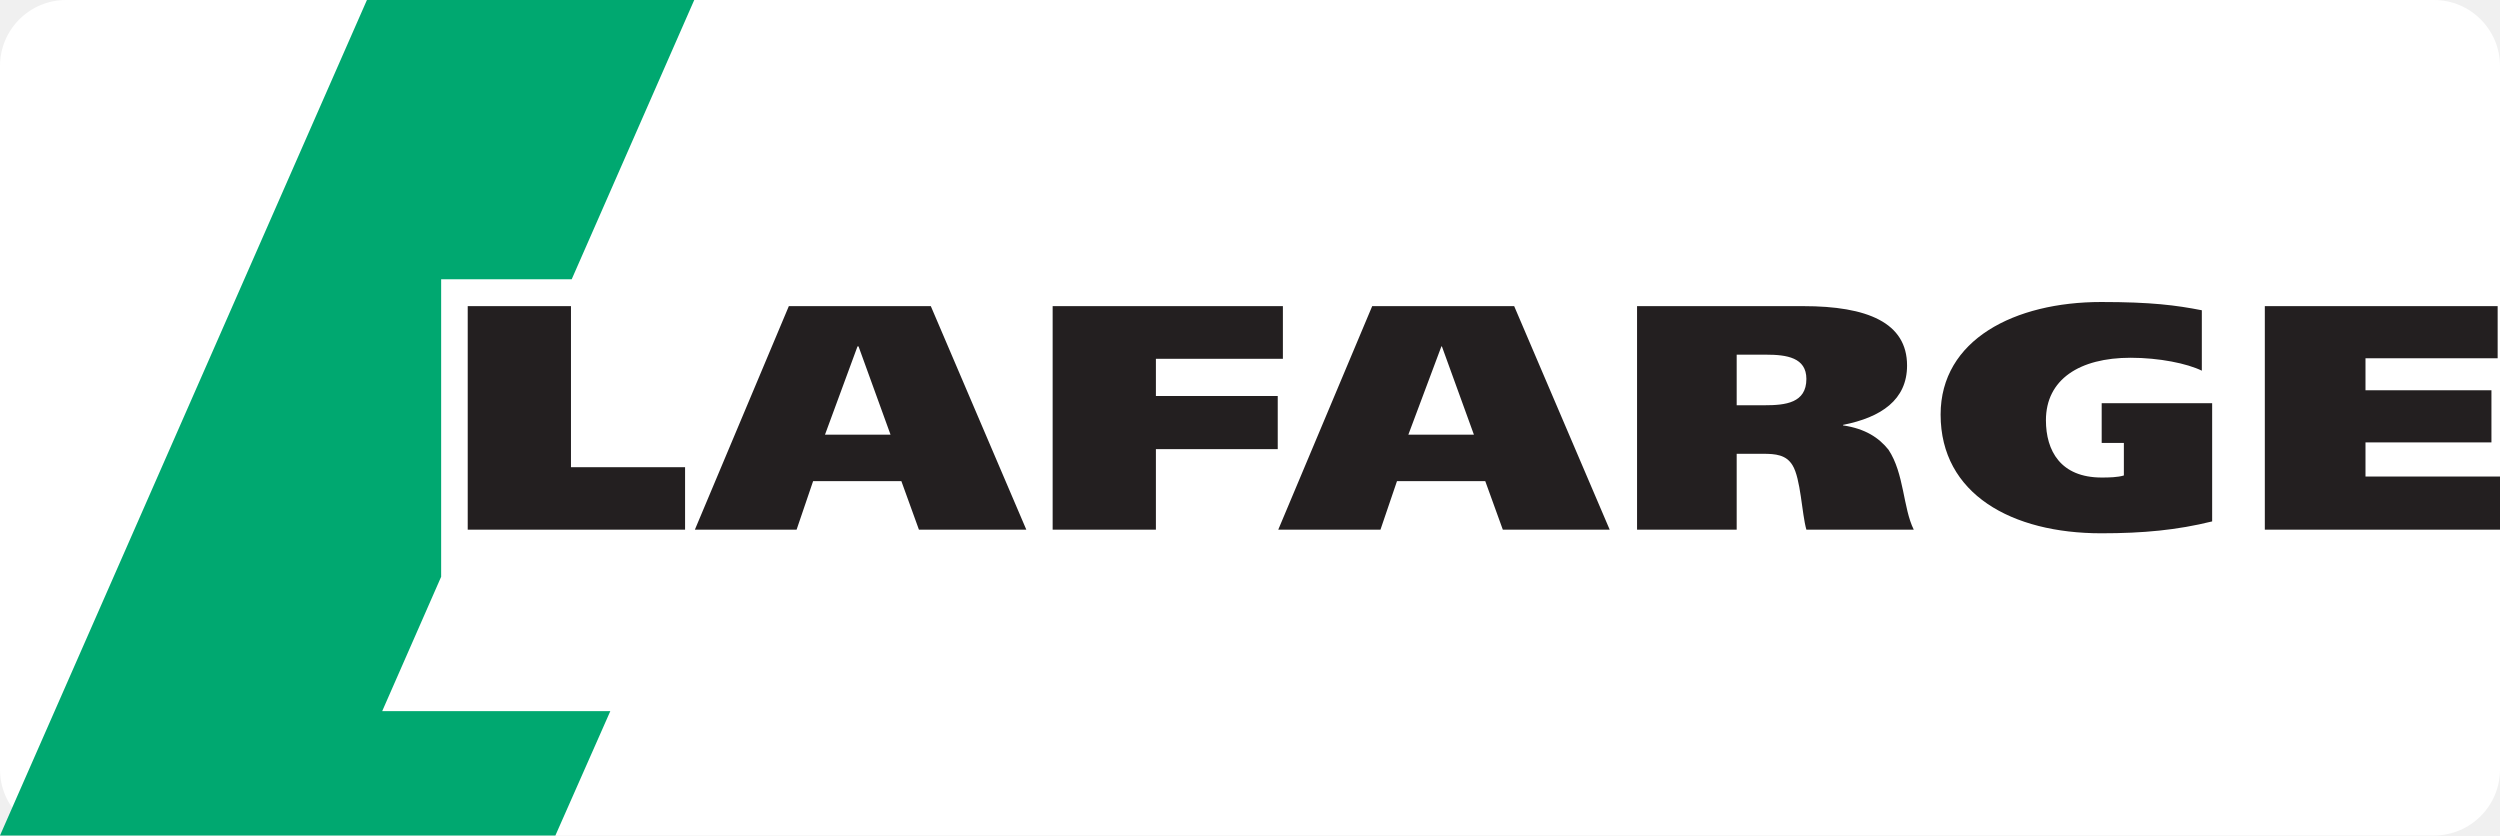
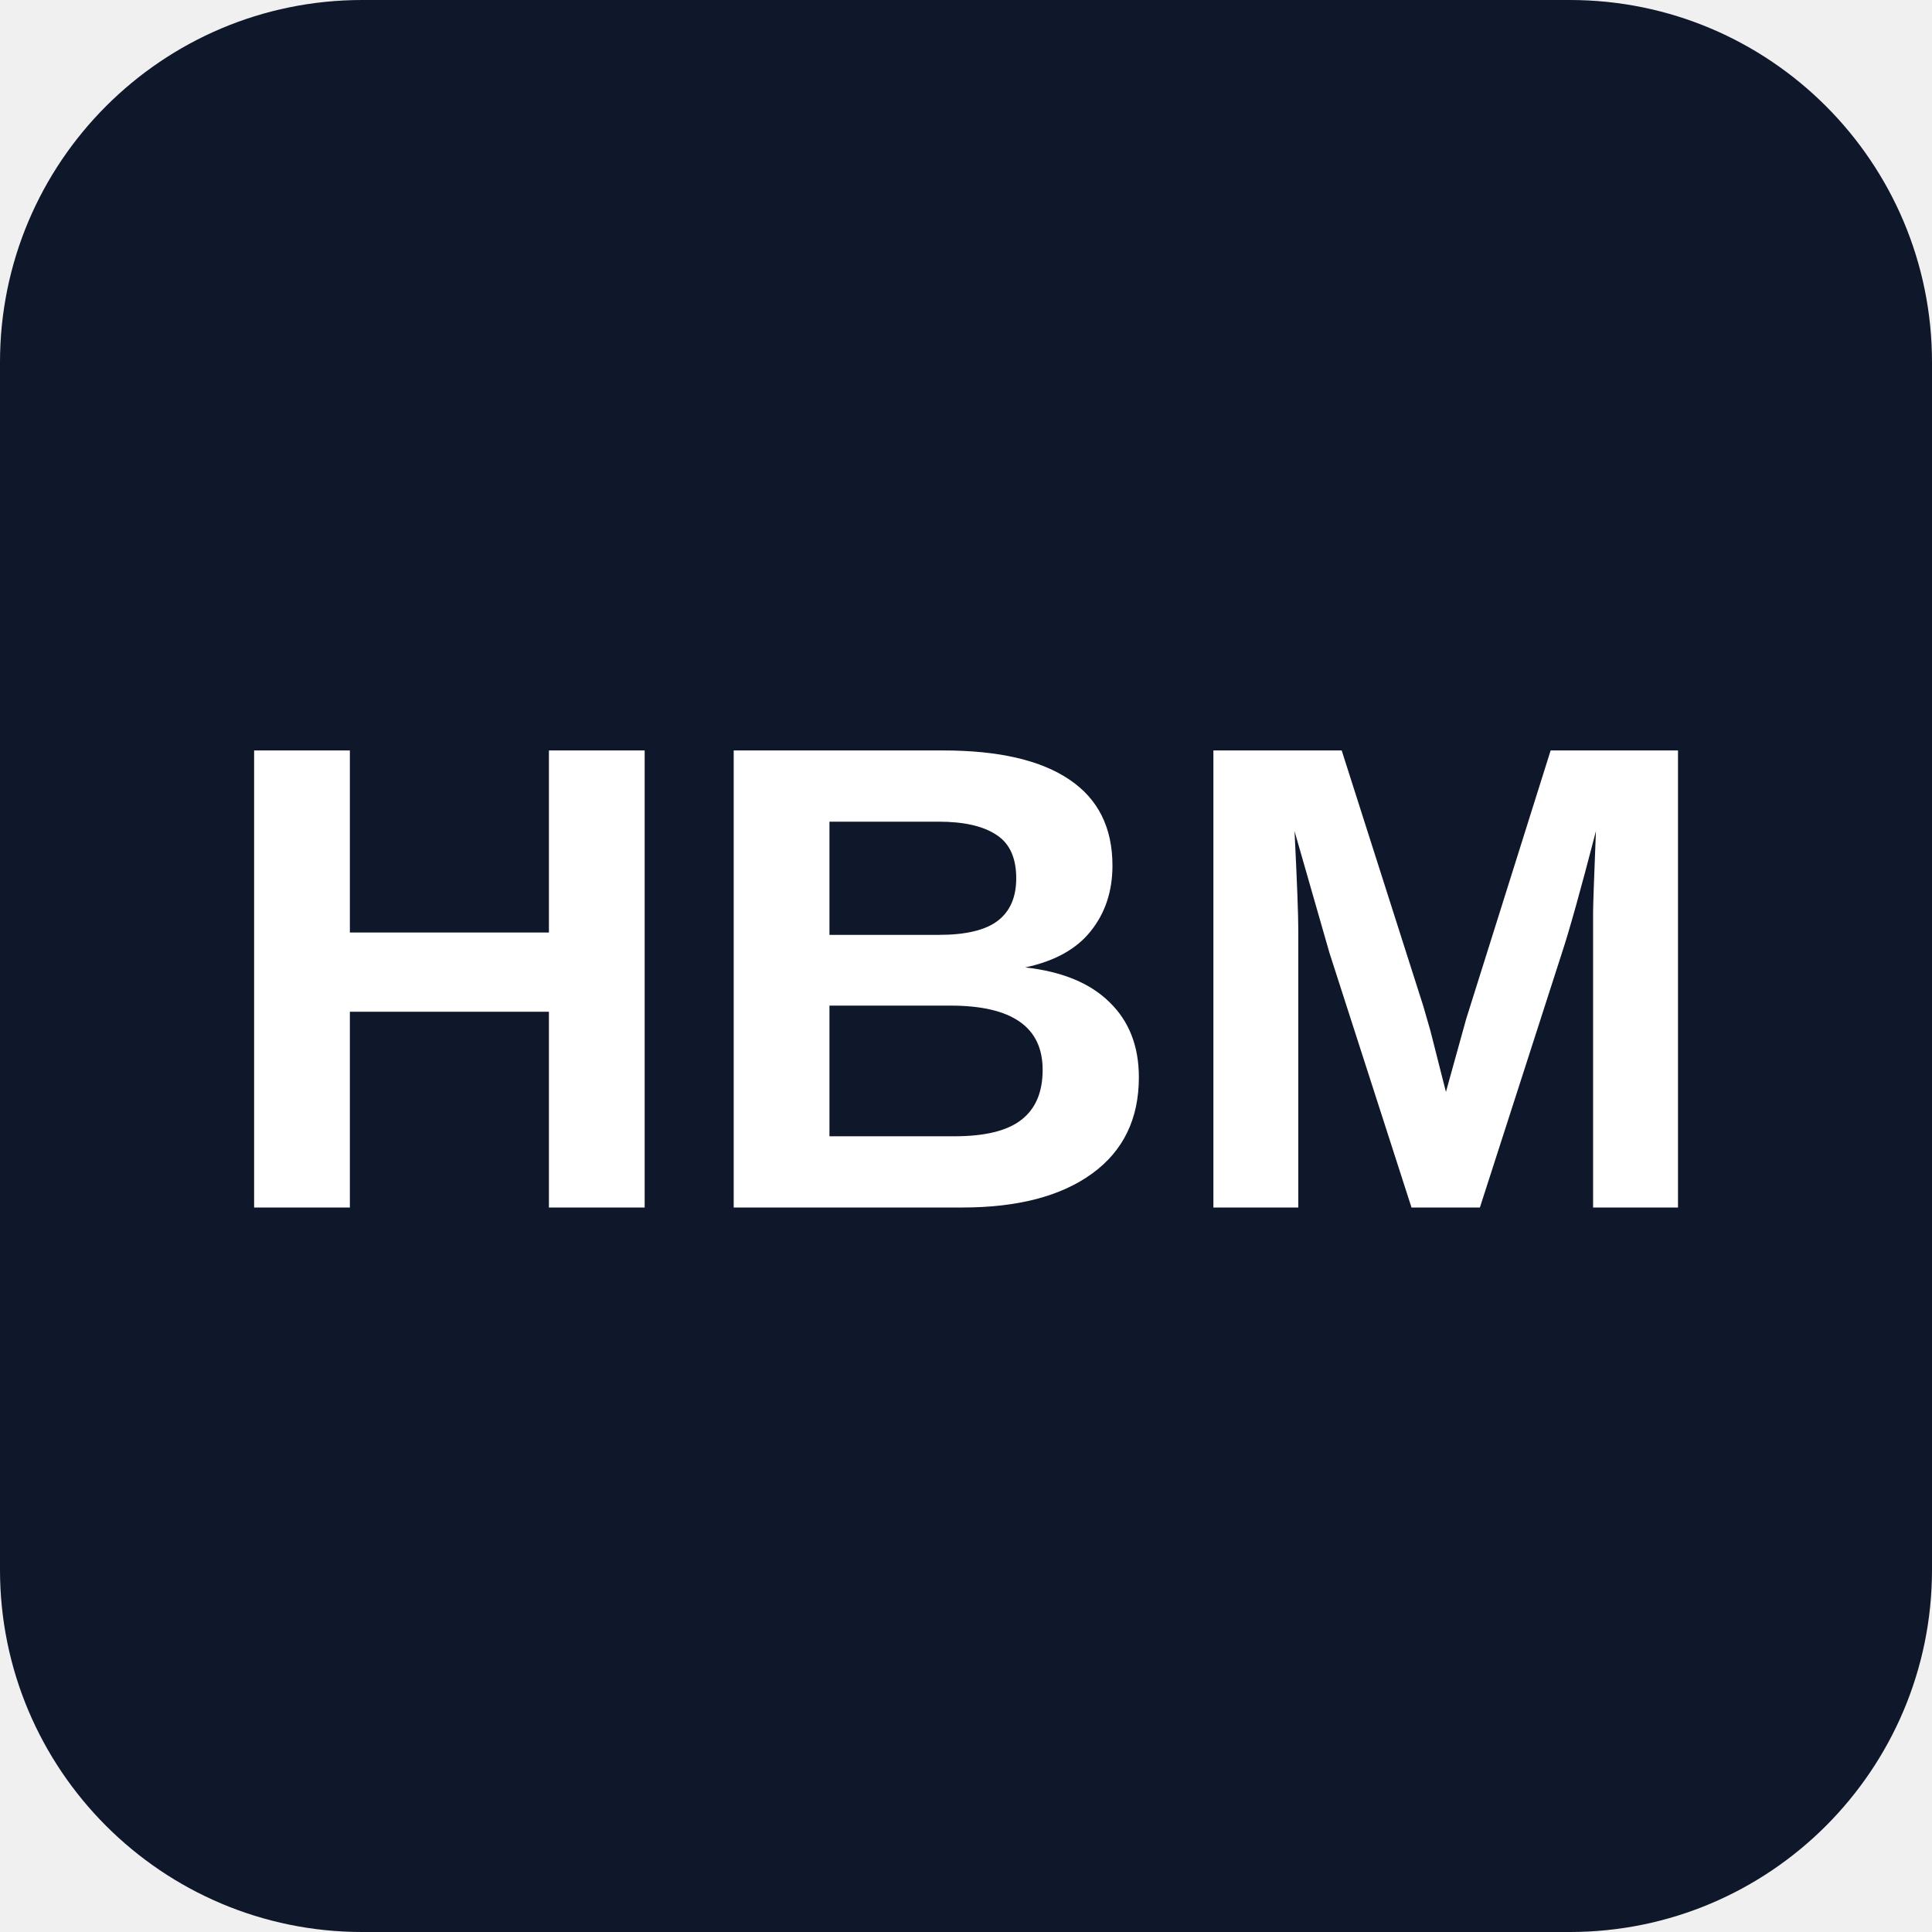
- <svg xmlns="http://www.w3.org/2000/svg" viewBox="0 0 151.33 50.575">
-   <rect width="151.33" height="50.575" rx="4" fill="#ffffff" />
-   <g transform="translate(-299.335,-507.0747)">
-     <path d="M 127.188,18.281 C 121.956,18.281 117.469,20.556 117.469,25.094 C 117.469,29.918 121.79,32.281 127.188,32.281 C 129.751,32.281 131.776,32.087 133.906,31.562 L 133.906,24.406 L 127.219,24.406 L 127.219,26.812 L 128.562,26.812 L 128.562,28.781 C 128.181,28.896 127.66,28.906 127.219,28.906 C 124.733,28.906 123.844,27.29 123.844,25.438 C 123.844,22.97 125.874,21.656 128.969,21.656 C 130.705,21.656 132.39,22.001 133.281,22.438 L 133.281,18.781 C 131.719,18.476 130.222,18.281 127.188,18.281 z M 28.312,18.531 L 28.312,32.062 L 41.469,32.062 L 41.469,28.281 L 34.562,28.281 L 34.562,18.531 L 28.312,18.531 z M 47.75,18.531 L 42.062,32.062 L 48.219,32.062 L 49.219,29.125 L 54.562,29.125 L 55.625,32.062 L 62.125,32.062 L 56.344,18.531 L 47.75,18.531 z M 63.719,18.531 L 63.719,32.062 L 69.969,32.062 L 69.969,27.188 L 77.344,27.188 L 77.344,23.969 L 69.969,23.969 L 69.969,21.719 L 77.656,21.719 L 77.656,18.531 L 63.719,18.531 z M 83.062,18.531 L 77.375,32.062 L 83.562,32.062 L 84.562,29.125 L 89.906,29.125 L 90.969,32.062 L 97.438,32.062 L 91.656,18.531 L 83.062,18.531 z M 99.094,18.531 L 99.094,32.062 L 105.125,32.062 L 105.125,27.469 L 106.719,27.469 C 107.483,27.469 108.115,27.529 108.5,28.156 C 109.006,28.965 109.066,31.099 109.344,32.062 L 115.844,32.062 C 115.191,30.747 115.267,28.654 114.312,27.219 C 113.734,26.5 112.915,25.948 111.562,25.75 L 111.562,25.719 C 113.879,25.262 115.438,24.2 115.438,22.125 C 115.438,19.529 113.032,18.531 109.156,18.531 L 99.094,18.531 z M 137.094,18.531 L 137.094,32.062 L 151.344,32.062 L 151.344,28.844 L 143.188,28.844 L 143.188,26.781 L 150.812,26.781 L 150.812,23.625 L 143.188,23.625 L 143.188,21.688 L 151.188,21.688 L 151.188,18.531 L 137.094,18.531 z M 51.906,20.969 L 51.969,20.969 L 53.906,26.312 L 49.938,26.312 L 51.906,20.969 z M 87.25,20.969 L 87.281,20.969 L 89.219,26.312 L 85.25,26.312 L 87.25,20.969 z M 105.125,21.469 L 106.906,21.469 C 108.153,21.469 109.344,21.644 109.344,22.938 C 109.344,24.396 108.078,24.531 106.812,24.531 L 105.125,24.531 L 105.125,21.469 z" transform="translate(299.335,507.0747)" style="fill:#231f20;fill-opacity:1;fill-rule:nonzero;stroke:none" />
-     <g transform="matrix(1.25,0,0,-1.25,326.0387,541.9872)">
-       <path d="M 0,0 L 0,14.406 L 6.322,14.406 L 12.256,27.93 L -3.594,27.93 L -21.363,-12.53 L 5.532,-12.53 L 8.192,-6.507 L -2.855,-6.507 L 0,0" style="fill:#00a870;fill-opacity:1;fill-rule:nonzero;stroke:none" />
-     </g>
-   </g>
+ <svg xmlns="http://www.w3.org/2000/svg" viewBox="0 0 64 64" role="img" aria-label="HBM">
+   <rect width="64" height="64" rx="12" fill="#0f172a" />
+   <text x="32" y="40" text-anchor="middle" font-family="Arial, Helvetica, sans-serif" font-size="22" font-weight="700" fill="#ffffff">HBM</text>
</svg>
